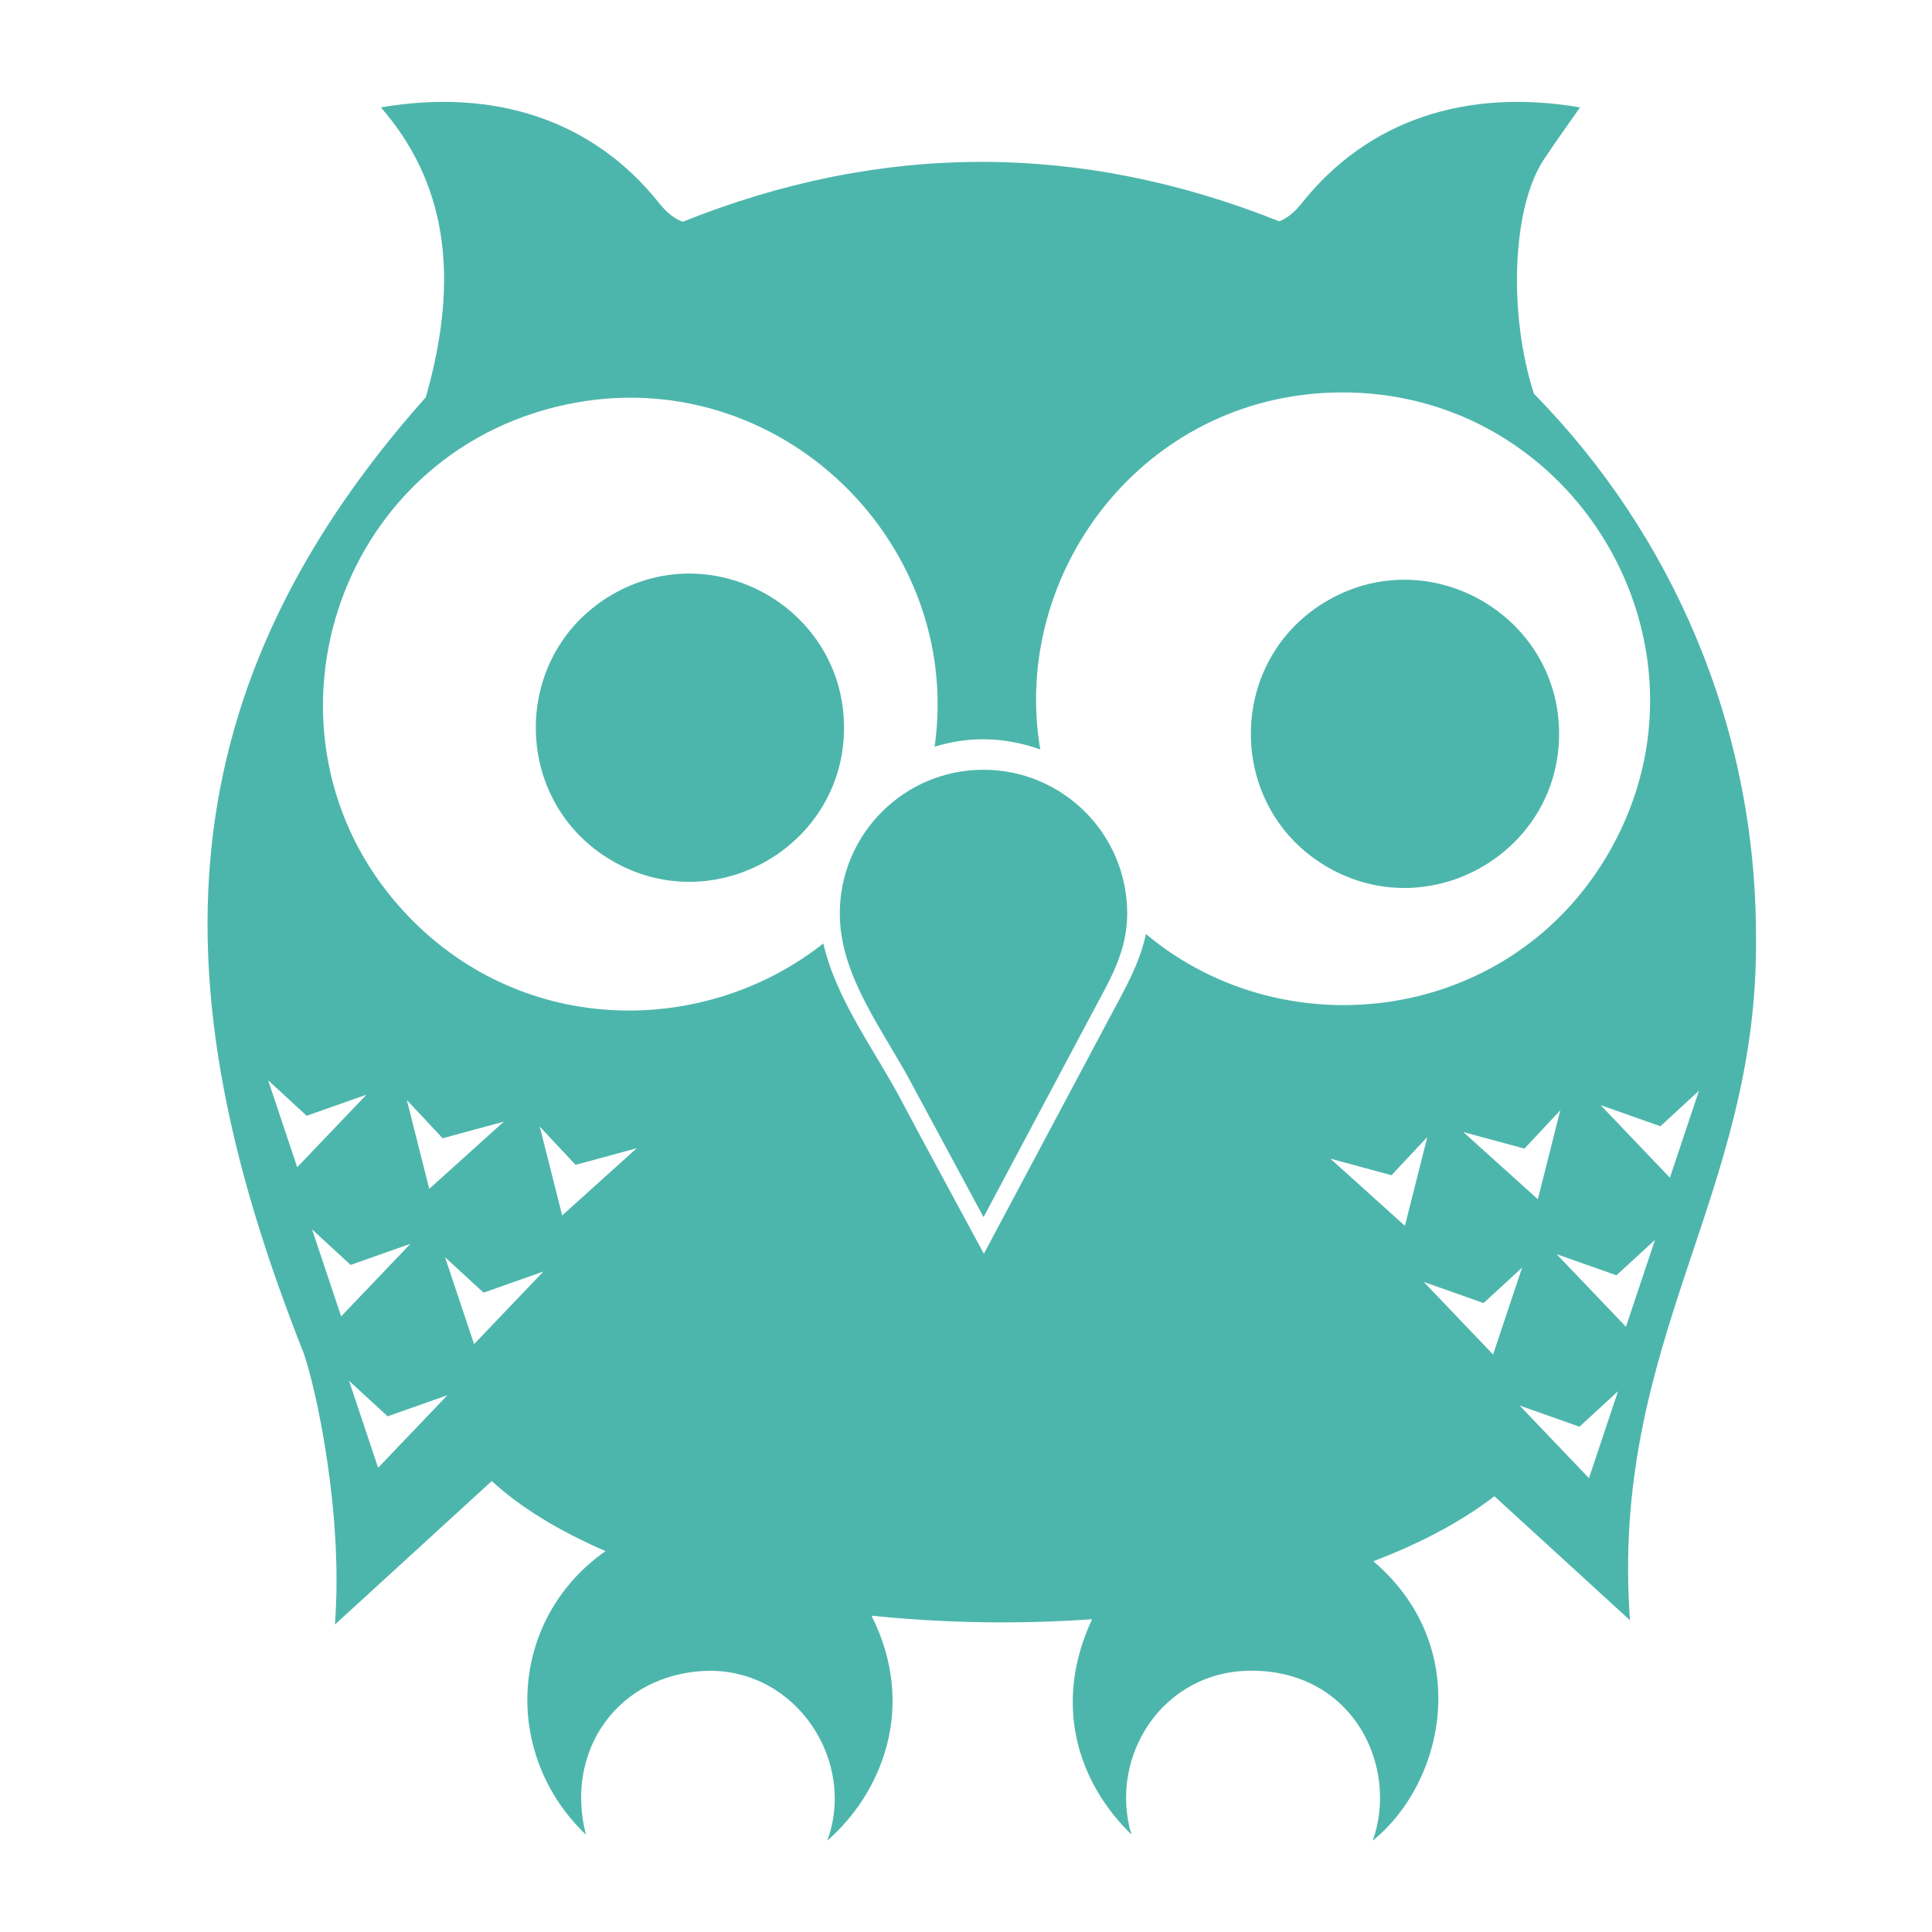
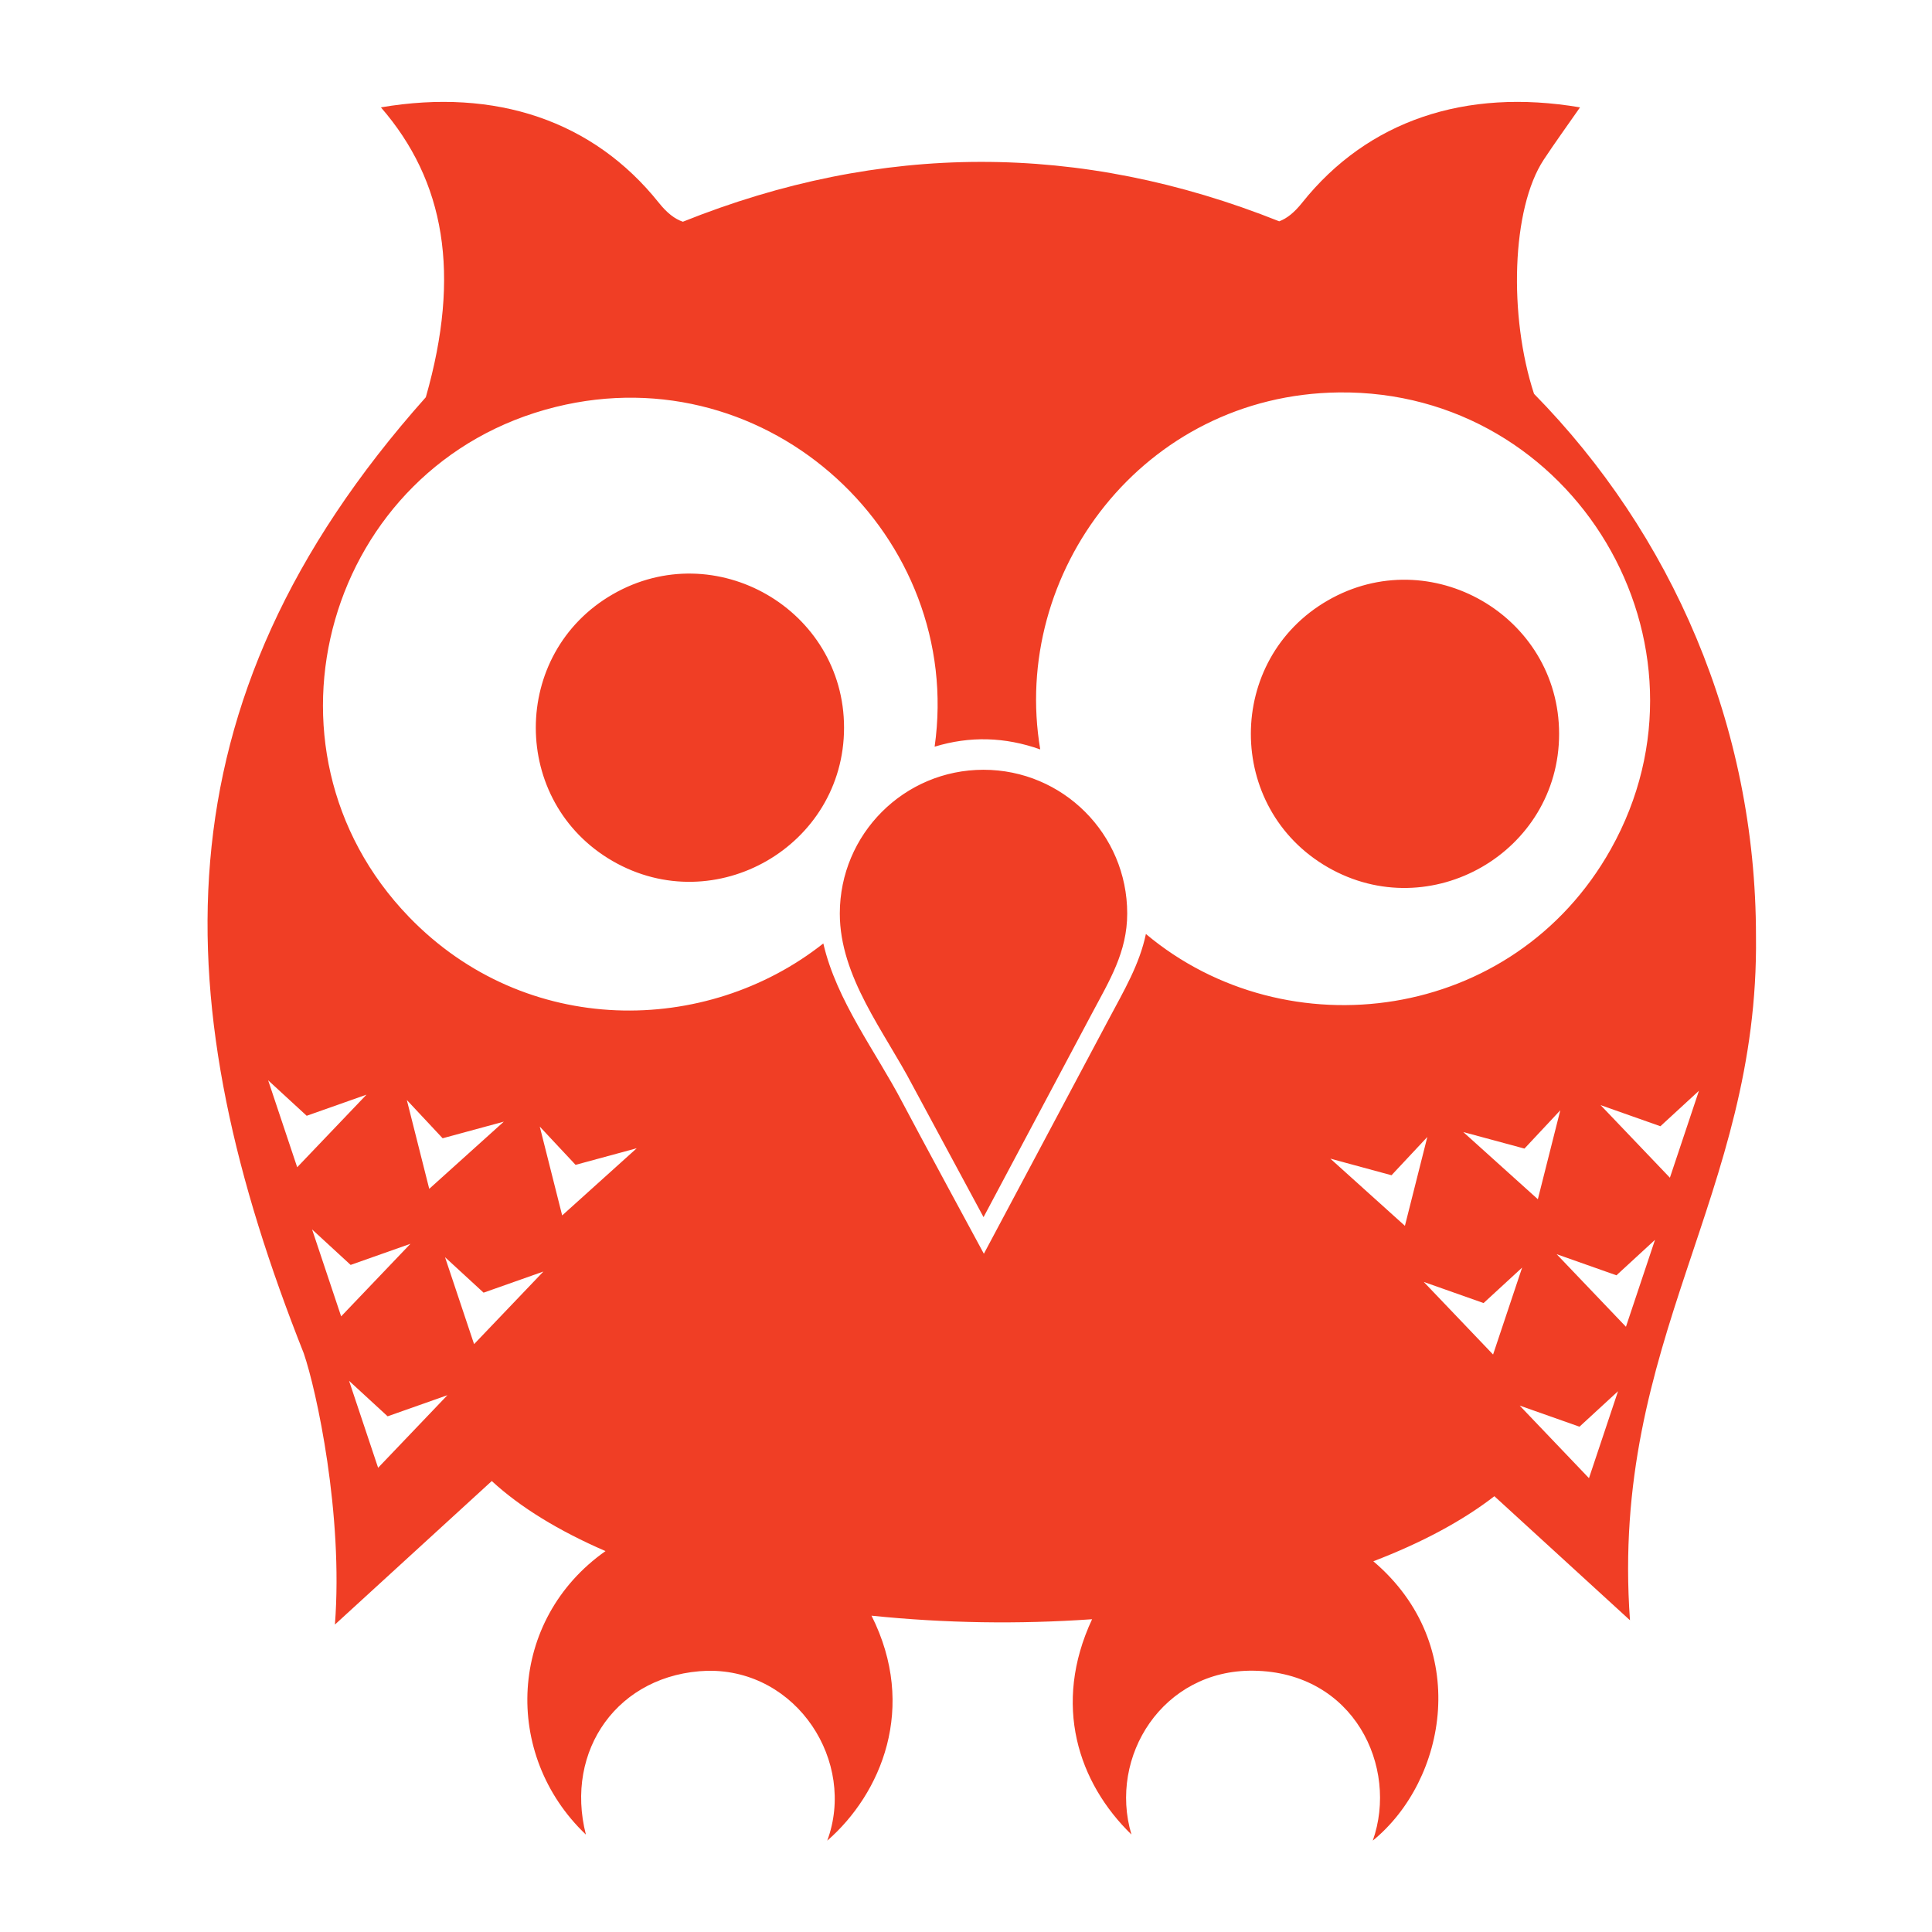
<svg xmlns="http://www.w3.org/2000/svg" version="1.1" x="0px" y="0px" width="16px" height="16px" viewBox="0 0 456 512">
-   <path fill="#4DB6AC" transform="scale(0.9) translate(30 30)" d="M455.948,245.669c0-62.228-24.966-118.57-65.358-159.706c-7.507-22.903-6.641-54.56,2.878-68.97c3.321-5.031,6.863-9.902,10.667-15.376c-33.791-5.756-62.53,3.924-81.79,28.035c-2.335,2.938-4.508,4.669-6.782,5.514c-58.773-23.454-117.303-23.249-175.595,0.121c-2.395-0.805-4.669-2.556-7.124-5.635C113.603,5.561,84.863-4.14,51.052,1.616c18.81,21.68,23.623,49.006,13.222,85.352C-16.701,177.847-12.107,266.5,28.331,368.485c3.756,10.902,11.672,47.402,9.177,79.878l46.188-42.264c8.372,7.728,19.763,14.692,33.489,20.629c-28.688,20.193-30.493,59.953-5.776,83.481c-6.338-24.751,9.419-47.423,35.844-48.241C173.74,461.567,191.052,488.876,182.472,512c15.894-13.858,26.623-39.217,13.041-66.253c21.598,2.22,43.246,2.56,64.945,1.047c-11.749,25.186-4.06,48.178,11.592,63.395c-6.85-22.968,9.217-48.551,35.844-48.241c29.717,0.346,42.866,28.391,35.22,50.032c21.789-17.74,29.348-57.484,0.161-82.253c14.209-5.434,26.304-11.914,35.642-19.16l39.929,36.528C412.893,364.5,456.893,322,455.948,245.669z M26.399,313.703l-8.553-25.6l11.351,10.445l17.61-6.219L26.399,313.703z M30.786,332.017l11.351,10.445l17.61-6.219l-20.407,21.373L30.786,332.017z M58.68,293.9l10.546,11.27l18.012-4.891L65.281,320.063L58.68,293.9z M50.227,402.195l-8.553-25.6l11.351,10.445l17.61-6.219L50.227,402.195z M78.484,365.788l-8.553-25.6l11.351,10.445l17.61-6.219L78.484,365.788z M97.824,301.728l10.546,11.27l18.012-4.891l-21.957,19.783L97.824,301.728z M398.319,296.959l-6.601,26.163l-21.957-19.783l18.012,4.87l10.546-11.27L398.319,296.959z M330.616,311.167l18.012,4.891l10.546-11.27l-6.601,26.163L330.616,311.167z M378.535,368.847l-20.407-21.373l17.61,6.219l11.351-10.445L378.535,368.847z M406.771,405.254l-20.407-21.373l17.61,6.219l11.351-10.445L406.771,405.254z M417.659,360.676l-20.407-21.373l17.61,6.219l11.351-10.445L417.659,360.676z M430.6,316.782l-20.407-21.373l17.61,6.219l11.351-10.445L430.6,316.782z M228.479,196.663c-23.366,0-42.304,18.948-42.304,42.334c0,18.656,13.162,34.797,21.414,50.596l20.91,38.802l31.919-59.974c5.152-9.701,10.385-18.053,10.385-29.444C270.803,215.611,251.865,196.663,228.479,196.663z M265.329,270.192c-6.199,11.693-36.729,68.97-36.729,68.97l0,0.02c0,0-19.944-36.83-24.03-44.638c-7.809-14.933-19.366-29.875-23.25-46.74c-34.494,27.272-87.571,27.8-121.973-7.775c-48.265-49.913-24.208-133.565,43.199-150.212c63.13-15.591,120.27,38.45,111.551,100.047c10.416-3.173,20.693-2.876,31.1,0.81c-8.781-51.938,30.278-104.441,87.912-105.121c69.358-0.817,113.961,74.081,80.094,134.494c-28.674,51.148-95.519,59.704-136.896,24.966C274.416,254.008,269.877,261.638,265.329,270.192z M126.847,182.313c-5.127-2.956-5.127-10.385,0-13.341s11.571,0.759,11.571,6.671S131.974,185.268,126.847,182.313z M129.411,209.16c-18.259-10.527-18.259-36.986,0-47.513c18.259-10.527,41.207,2.703,41.207,23.757S147.67,219.686,129.411,209.16z M337.247,209.623c-18.259-10.527-18.259-36.986-0-47.513c18.259-10.527,41.207,2.703,41.207,23.757S355.506,220.149,337.247,209.623z M119.298,223.551c-30.187-17.403-30.187-61.147-0-78.55s68.126,4.469,68.126,39.275S149.485,240.954,119.298,223.551z M334.663,182.333c-5.127-2.956-5.127-10.385,0-13.341s11.571,0.759,11.571,6.671S339.79,185.288,334.663,182.333z M329.851,225.362c-30.187-17.403-30.187-61.147-0-78.55c30.187-17.403,68.126,4.469,68.126,39.275S360.038,242.765,329.851,225.362z" />
+   <path fill="#f03e25" transform="scale(0.9) translate(30 30)" d="M455.948,245.669c0-62.228-24.966-118.57-65.358-159.706c-7.507-22.903-6.641-54.56,2.878-68.97c3.321-5.031,6.863-9.902,10.667-15.376c-33.791-5.756-62.53,3.924-81.79,28.035c-2.335,2.938-4.508,4.669-6.782,5.514c-58.773-23.454-117.303-23.249-175.595,0.121c-2.395-0.805-4.669-2.556-7.124-5.635C113.603,5.561,84.863-4.14,51.052,1.616c18.81,21.68,23.623,49.006,13.222,85.352C-16.701,177.847-12.107,266.5,28.331,368.485c3.756,10.902,11.672,47.402,9.177,79.878l46.188-42.264c8.372,7.728,19.763,14.692,33.489,20.629c-28.688,20.193-30.493,59.953-5.776,83.481c-6.338-24.751,9.419-47.423,35.844-48.241C173.74,461.567,191.052,488.876,182.472,512c15.894-13.858,26.623-39.217,13.041-66.253c21.598,2.22,43.246,2.56,64.945,1.047c-11.749,25.186-4.06,48.178,11.592,63.395c-6.85-22.968,9.217-48.551,35.844-48.241c29.717,0.346,42.866,28.391,35.22,50.032c21.789-17.74,29.348-57.484,0.161-82.253c14.209-5.434,26.304-11.914,35.642-19.16l39.929,36.528C412.893,364.5,456.893,322,455.948,245.669z M26.399,313.703l-8.553-25.6l11.351,10.445l17.61-6.219L26.399,313.703z M30.786,332.017l11.351,10.445l17.61-6.219l-20.407,21.373L30.786,332.017z M58.68,293.9l10.546,11.27l18.012-4.891L65.281,320.063L58.68,293.9z M50.227,402.195l-8.553-25.6l11.351,10.445l17.61-6.219L50.227,402.195z M78.484,365.788l-8.553-25.6l11.351,10.445l17.61-6.219L78.484,365.788z M97.824,301.728l10.546,11.27l18.012-4.891l-21.957,19.783L97.824,301.728z M398.319,296.959l-6.601,26.163l-21.957-19.783l18.012,4.87l10.546-11.27L398.319,296.959z M330.616,311.167l18.012,4.891l10.546-11.27l-6.601,26.163L330.616,311.167z M378.535,368.847l-20.407-21.373l17.61,6.219l11.351-10.445L378.535,368.847z M406.771,405.254l-20.407-21.373l17.61,6.219l11.351-10.445L406.771,405.254z M417.659,360.676l-20.407-21.373l17.61,6.219l11.351-10.445L417.659,360.676z M430.6,316.782l-20.407-21.373l17.61,6.219l11.351-10.445L430.6,316.782z M228.479,196.663c-23.366,0-42.304,18.948-42.304,42.334c0,18.656,13.162,34.797,21.414,50.596l20.91,38.802l31.919-59.974c5.152-9.701,10.385-18.053,10.385-29.444C270.803,215.611,251.865,196.663,228.479,196.663z M265.329,270.192c-6.199,11.693-36.729,68.97-36.729,68.97l0,0.02c0,0-19.944-36.83-24.03-44.638c-7.809-14.933-19.366-29.875-23.25-46.74c-34.494,27.272-87.571,27.8-121.973-7.775c-48.265-49.913-24.208-133.565,43.199-150.212c63.13-15.591,120.27,38.45,111.551,100.047c10.416-3.173,20.693-2.876,31.1,0.81c-8.781-51.938,30.278-104.441,87.912-105.121c69.358-0.817,113.961,74.081,80.094,134.494c-28.674,51.148-95.519,59.704-136.896,24.966C274.416,254.008,269.877,261.638,265.329,270.192z M126.847,182.313c-5.127-2.956-5.127-10.385,0-13.341s11.571,0.759,11.571,6.671S131.974,185.268,126.847,182.313z M129.411,209.16c-18.259-10.527-18.259-36.986,0-47.513c18.259-10.527,41.207,2.703,41.207,23.757S147.67,219.686,129.411,209.16z M337.247,209.623c-18.259-10.527-18.259-36.986-0-47.513c18.259-10.527,41.207,2.703,41.207,23.757S355.506,220.149,337.247,209.623z M119.298,223.551c-30.187-17.403-30.187-61.147-0-78.55s68.126,4.469,68.126,39.275S149.485,240.954,119.298,223.551z M334.663,182.333c-5.127-2.956-5.127-10.385,0-13.341s11.571,0.759,11.571,6.671S339.79,185.288,334.663,182.333z M329.851,225.362c-30.187-17.403-30.187-61.147-0-78.55c30.187-17.403,68.126,4.469,68.126,39.275S360.038,242.765,329.851,225.362z" />
</svg>
